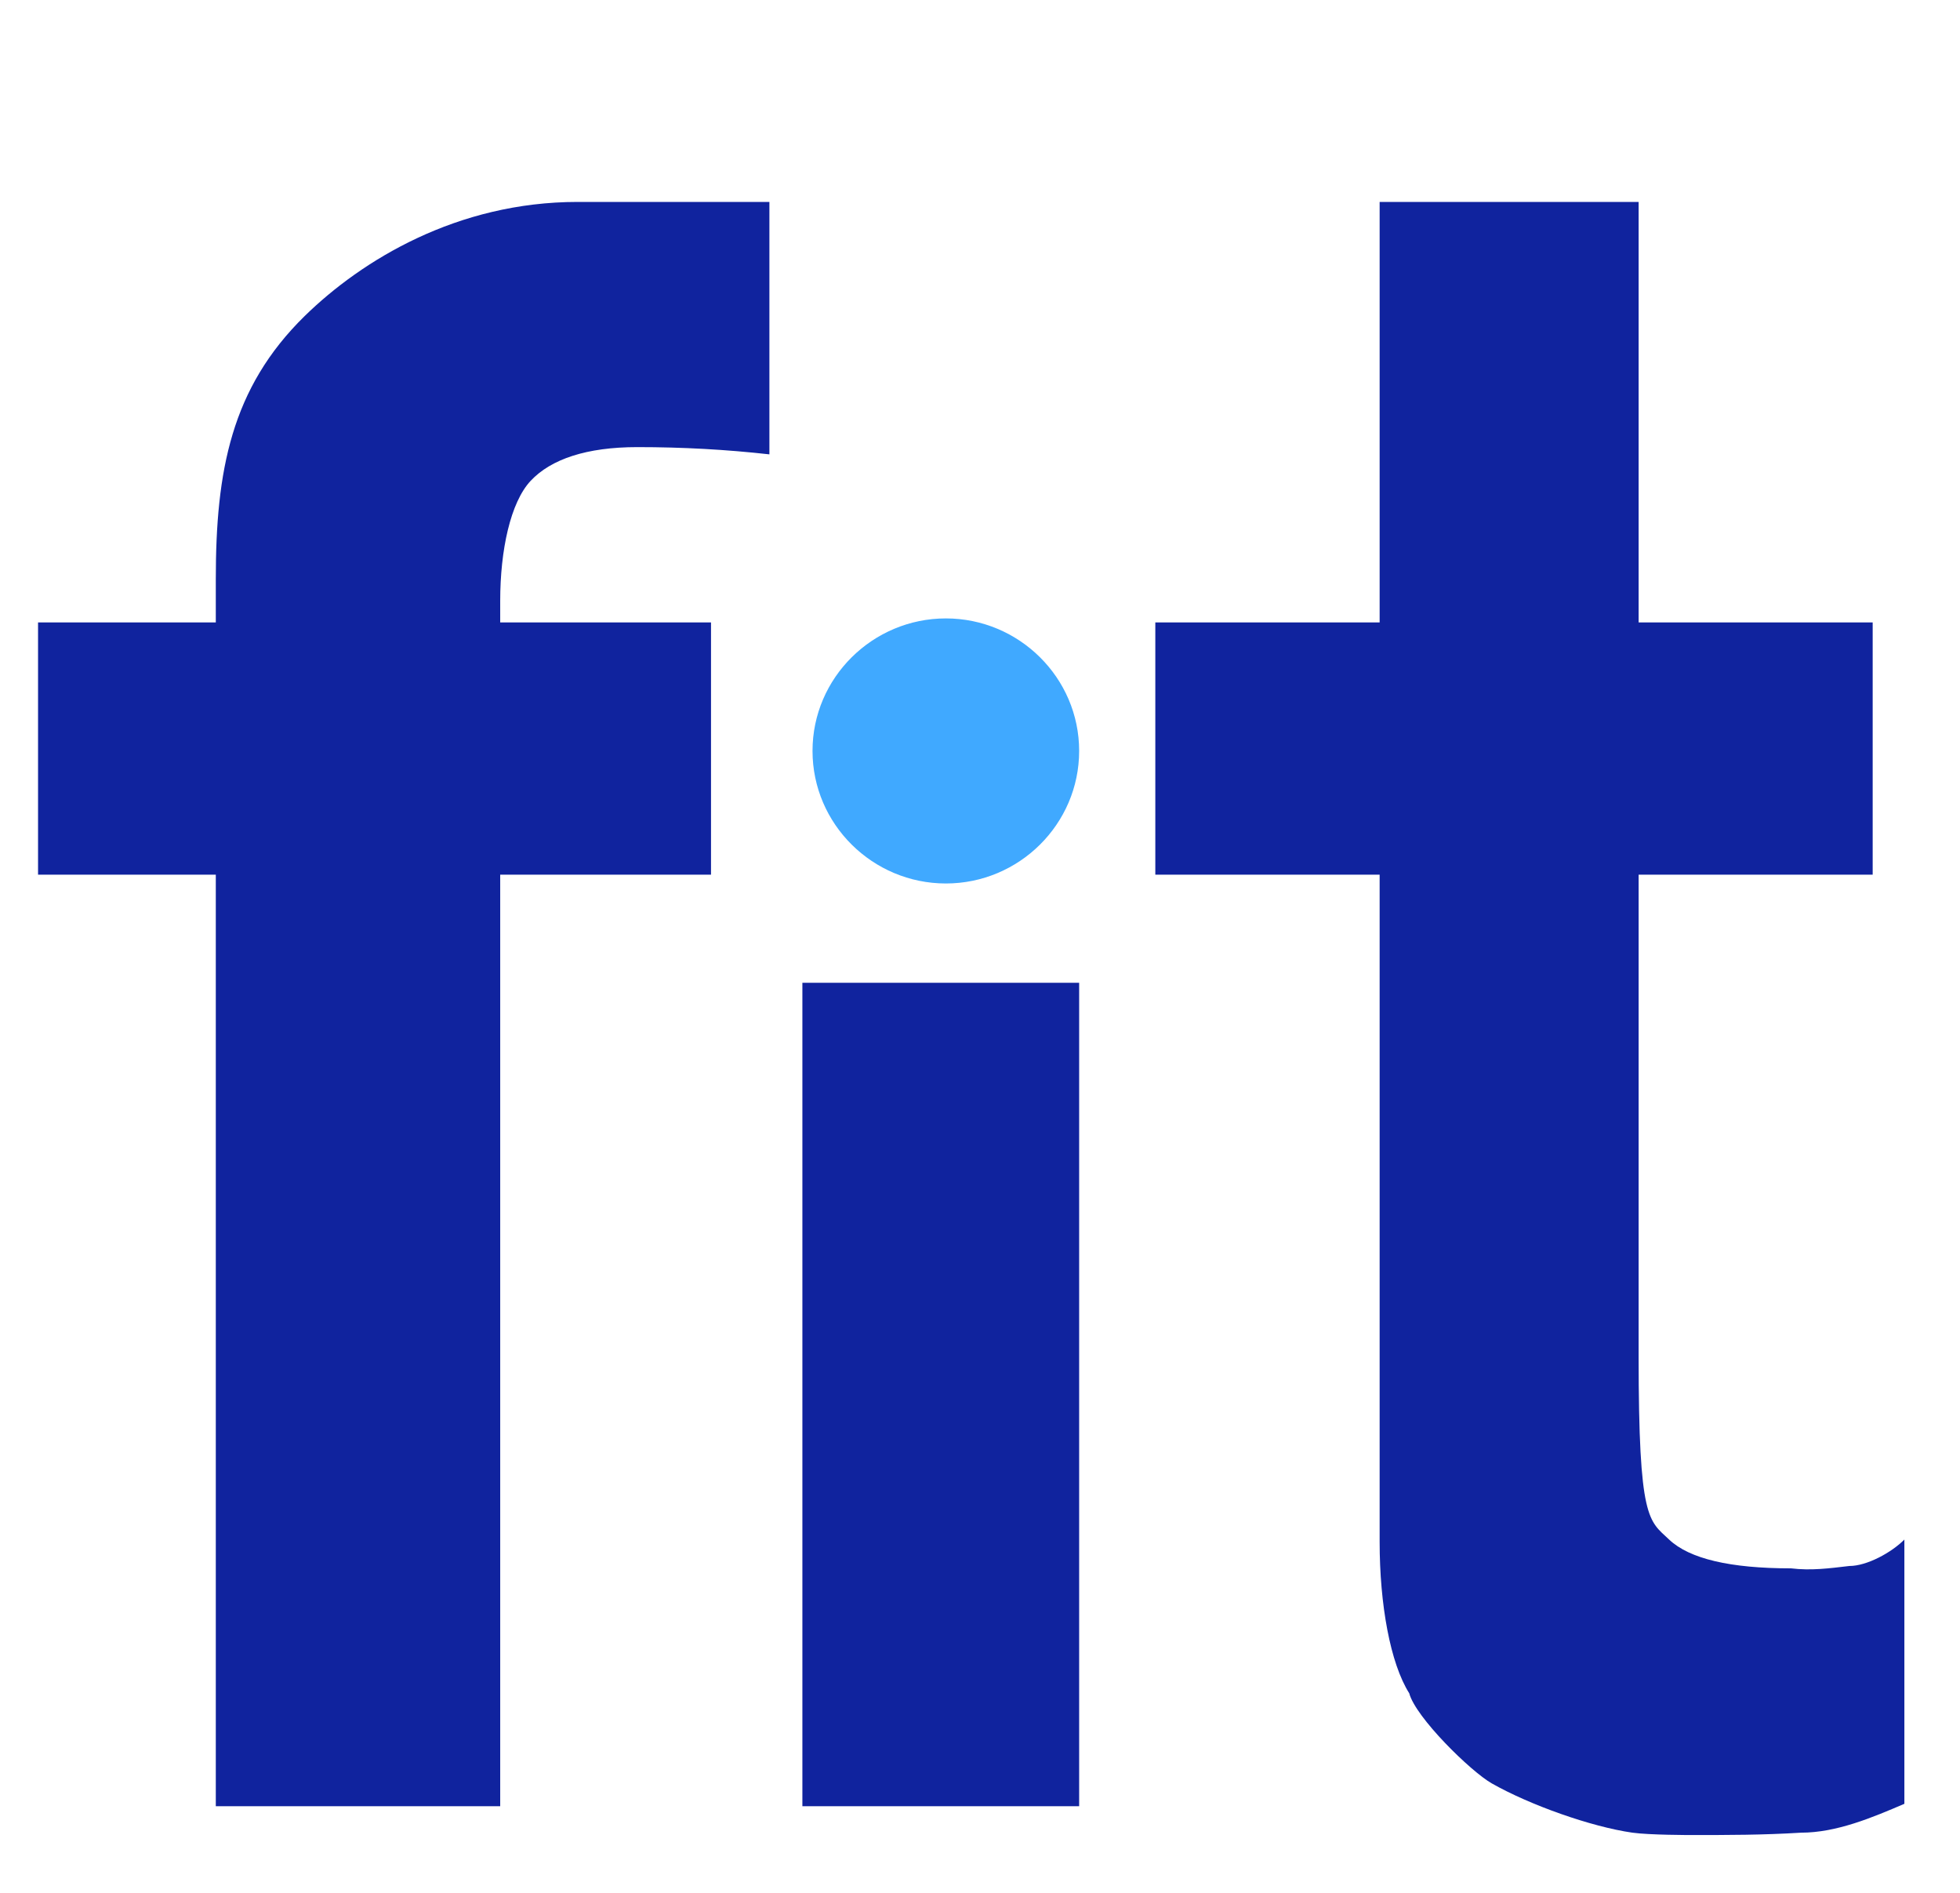
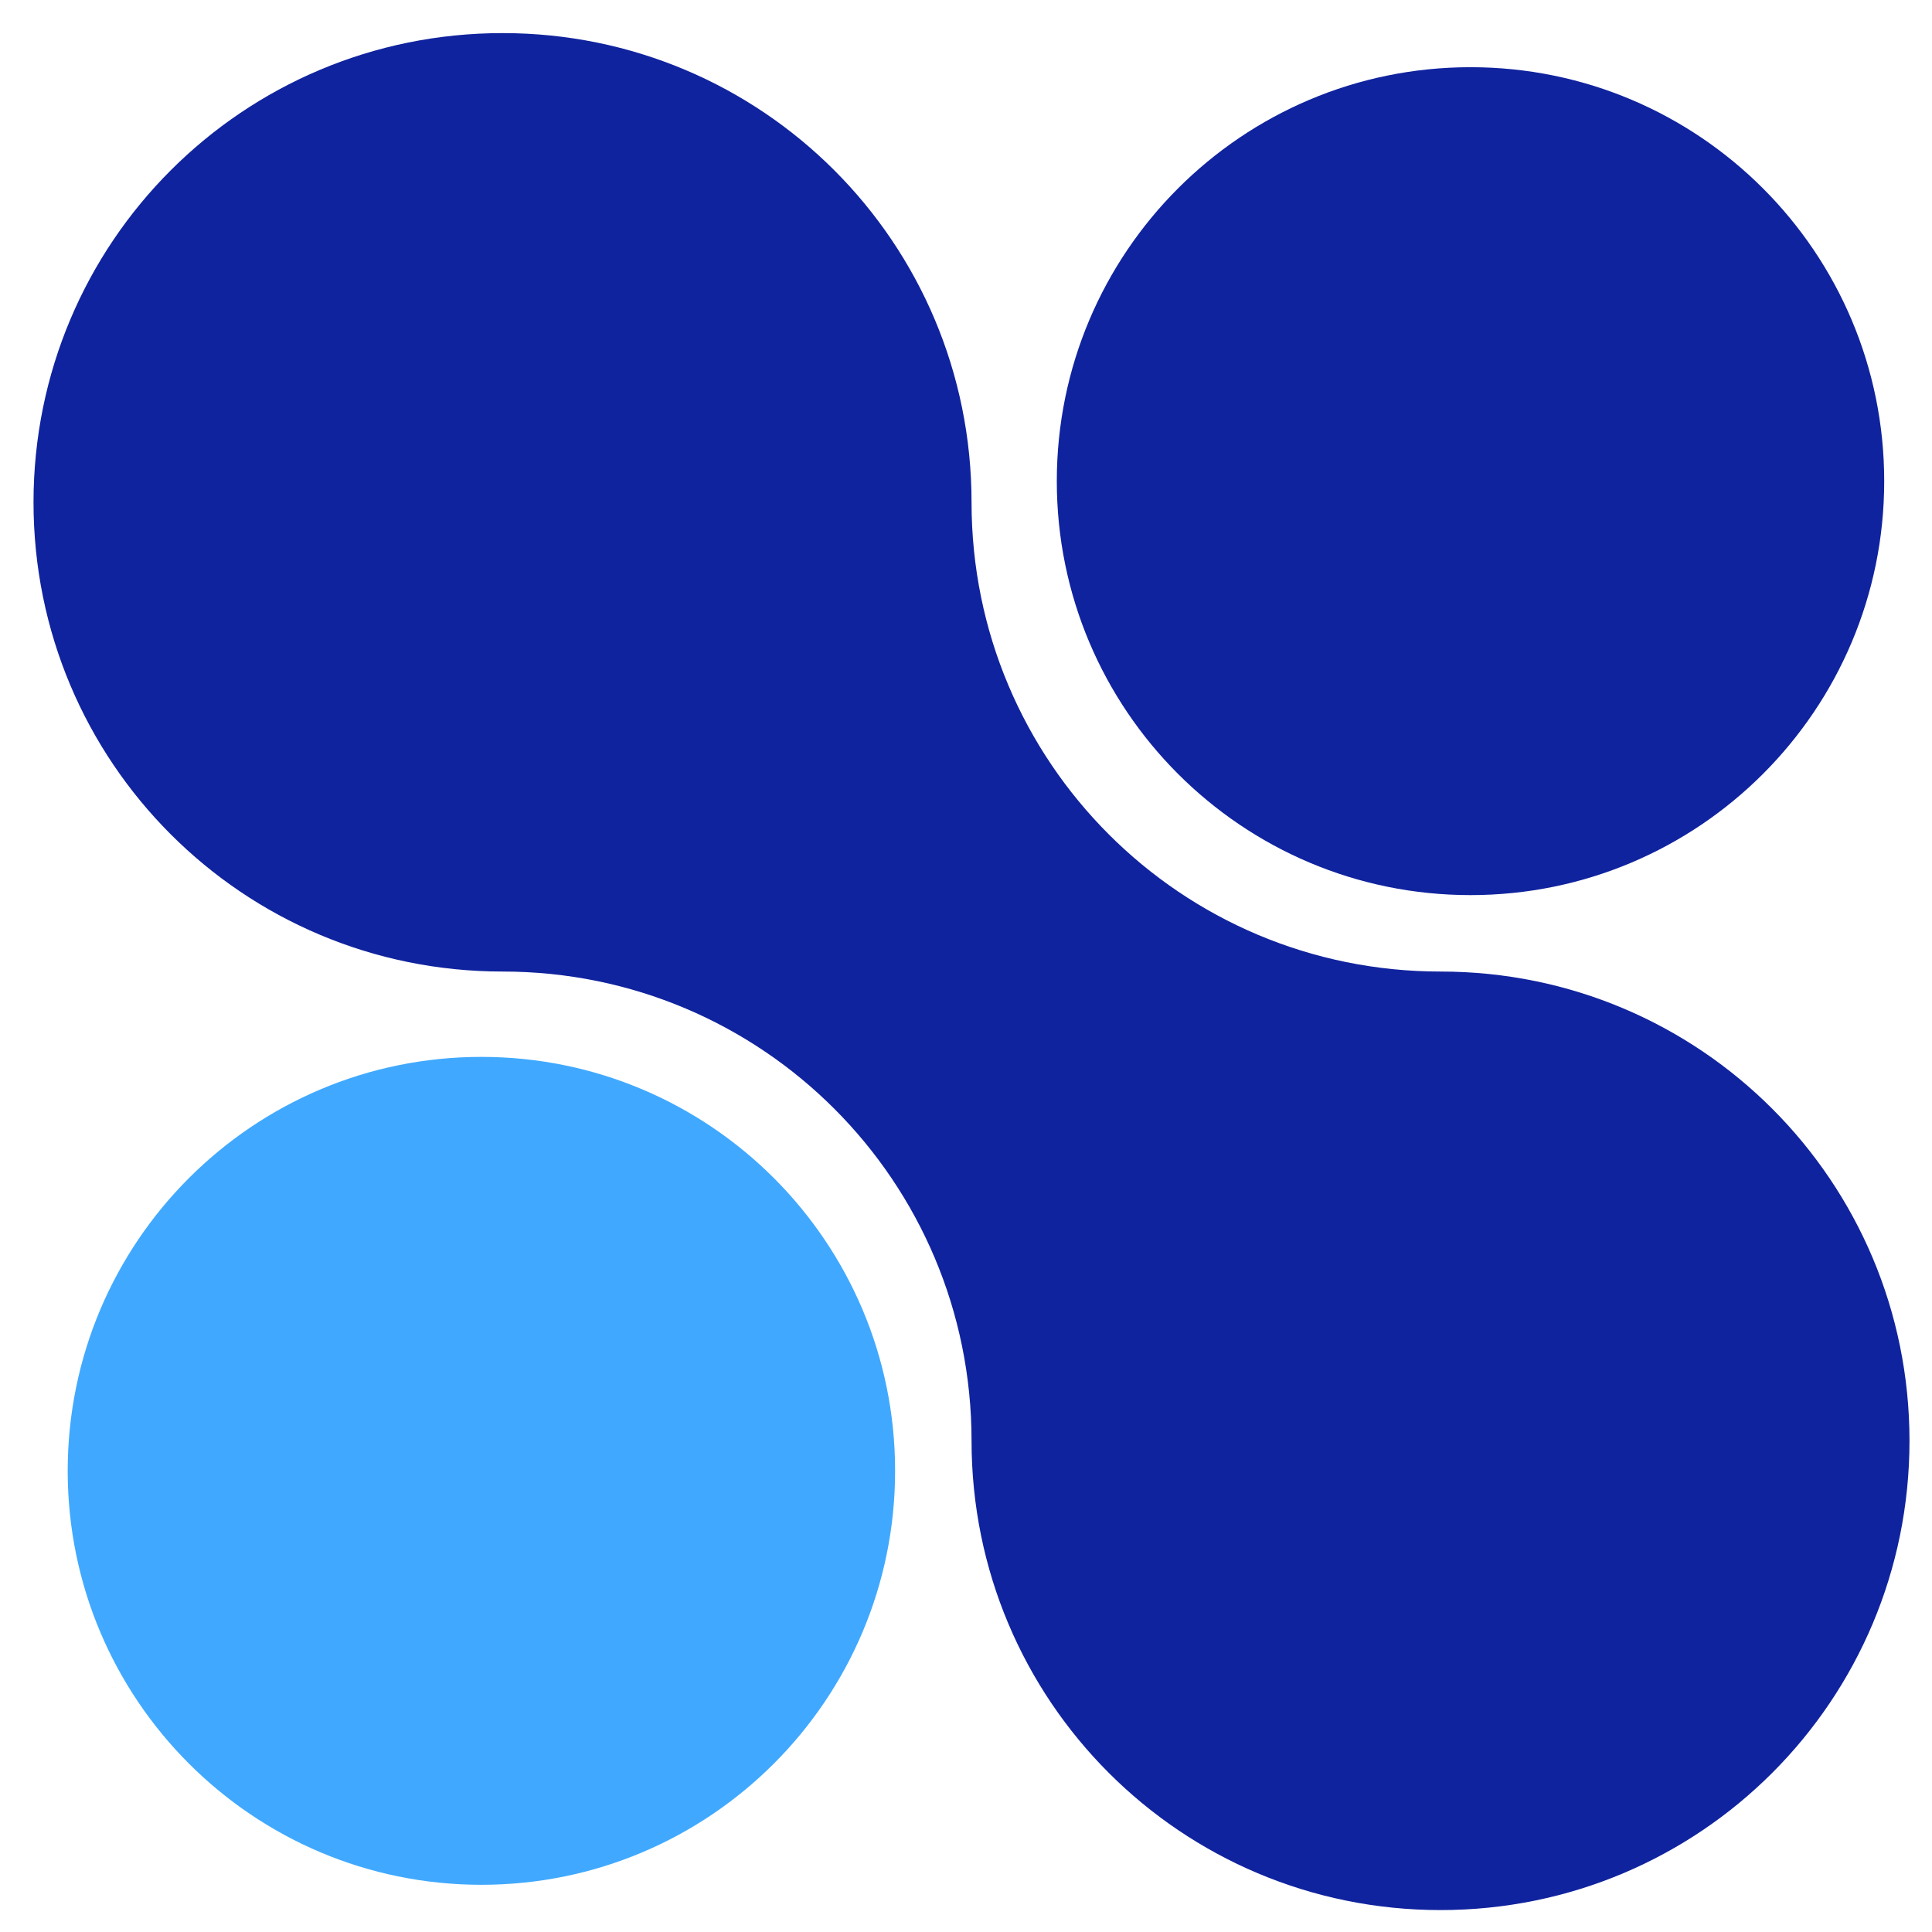
- <svg xmlns="http://www.w3.org/2000/svg" width="29" height="28" viewBox="0 0 29 28" fill="none">
-   <path d="M24.245 9.207H27.708V12.939H24.245V20.07C24.245 22.497 24.395 22.489 24.696 22.774C24.996 23.058 25.597 23.2 26.499 23.2C26.8 23.236 27.063 23.2 27.363 23.165C27.626 23.165 27.99 22.963 28.177 22.774V26.683C27.708 26.884 27.175 27.11 26.649 27.11C26.086 27.145 25.56 27.145 25.034 27.145C24.999 27.145 24.404 27.145 24.153 27.11C23.543 27.023 22.636 26.701 22.072 26.381C21.759 26.203 20.945 25.404 20.851 25.048C20.57 24.604 20.413 23.733 20.413 22.809V12.939H17.094V9.207H20.413V2.987H24.245V9.207Z" fill="#10239E" />
-   <path fill-rule="evenodd" clip-rule="evenodd" d="M0.563 12.939H3.193V26.719H7.401V12.939H10.52L10.52 9.207H7.401L7.401 8.887C7.401 8.141 7.552 7.432 7.852 7.112C8.153 6.792 8.679 6.614 9.43 6.614C10.106 6.614 10.745 6.65 11.384 6.721V2.987L9.956 2.987L8.547 2.987C6.763 2.987 5.354 3.848 4.508 4.675C3.419 5.742 3.193 6.968 3.193 8.567L3.193 9.207H0.563L0.563 12.939ZM15.967 14.538H11.872V26.719H15.967V14.538Z" fill="#10239E" />
-   <path d="M15.967 11.108C15.967 12.191 15.078 13.069 13.995 13.069C12.912 13.069 12.022 12.191 12.022 11.108C12.022 10.026 12.912 9.148 13.995 9.148C15.078 9.148 15.967 10.026 15.967 11.108Z" fill="#40A9FF" />
+ <svg xmlns="http://www.w3.org/2000/svg" width="23" height="23" viewBox="0 0 23 23" fill="none">
+   <path d="M22.732 17.152C22.732 20.244 20.238 22.739 17.149 22.739C14.06 22.739 11.566 20.244 11.566 17.152C11.566 14.062 9.072 11.566 5.983 11.566C2.893 11.566 0.399 9.071 0.399 5.98C0.399 2.889 2.893 0.394 5.983 0.394C9.072 0.394 11.566 2.889 11.566 5.98C11.566 9.071 14.06 11.566 17.149 11.566C20.238 11.566 22.732 14.062 22.732 17.152Z" fill="#10239E" />
+   <ellipse cx="17.506" cy="5.728" rx="4.925" ry="4.928" fill="#10239E" />
+   <ellipse cx="5.731" cy="17.51" rx="4.925" ry="4.928" fill="#40A9FF" />
</svg>
